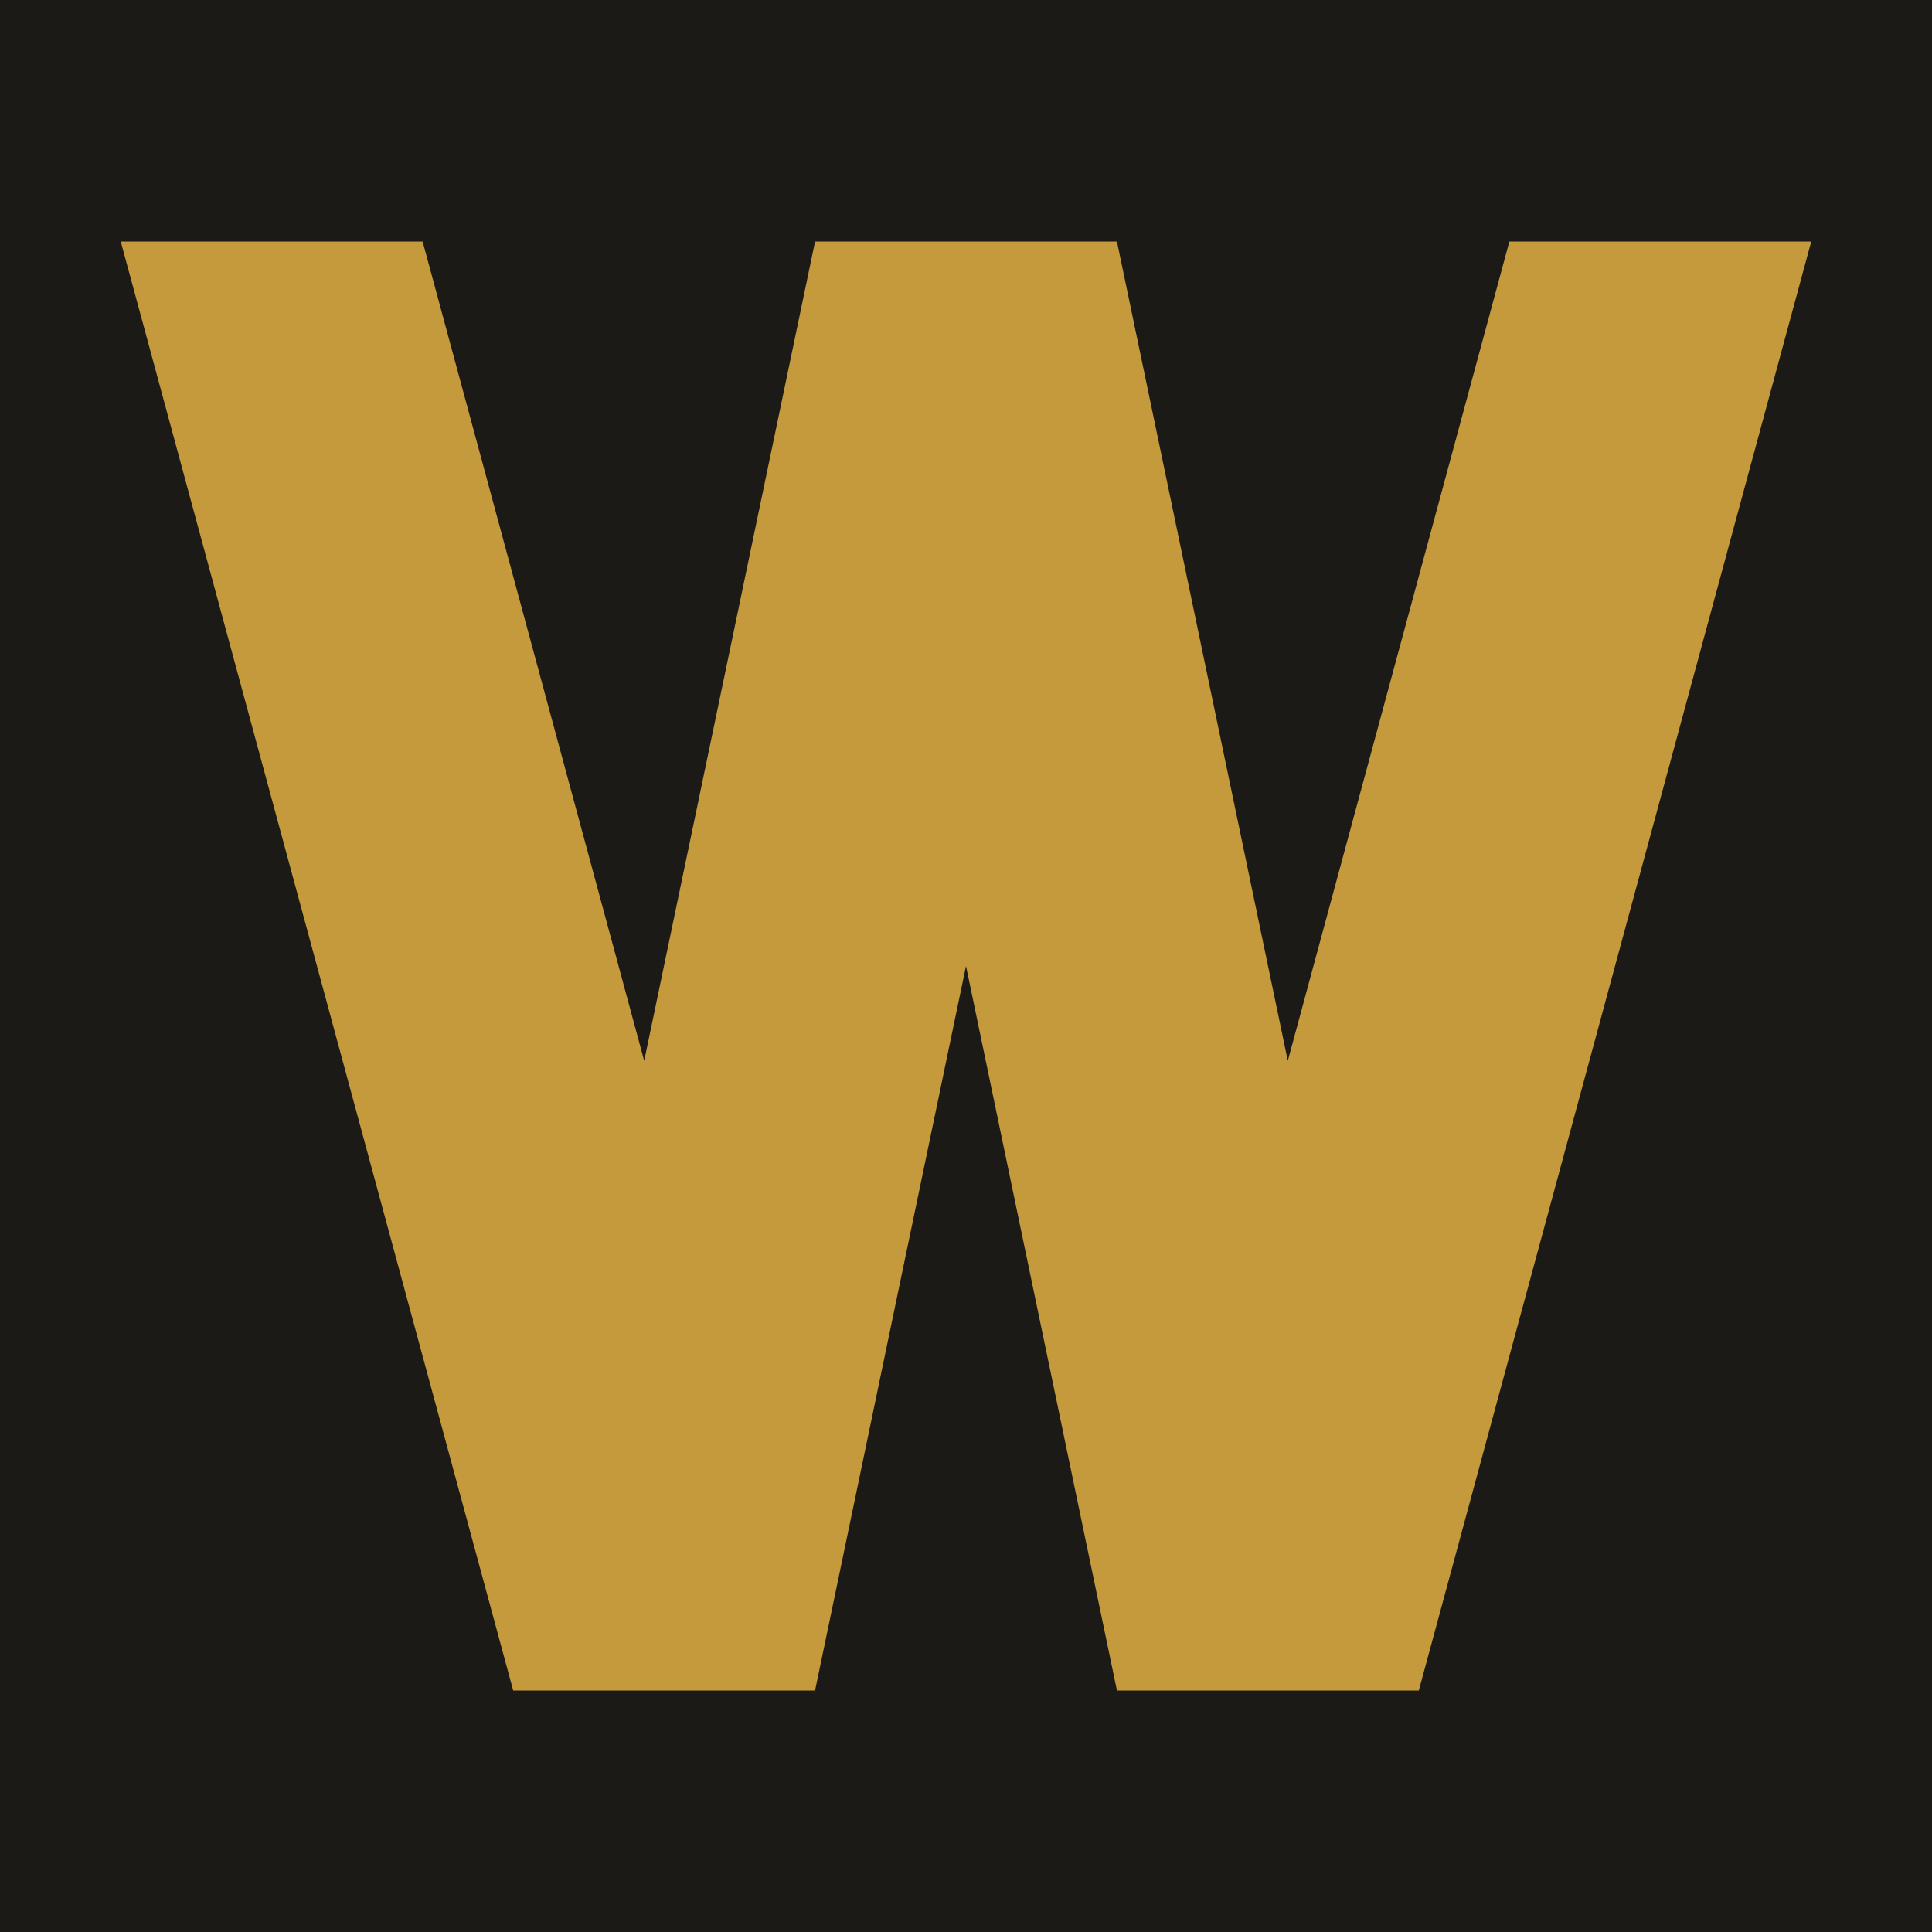
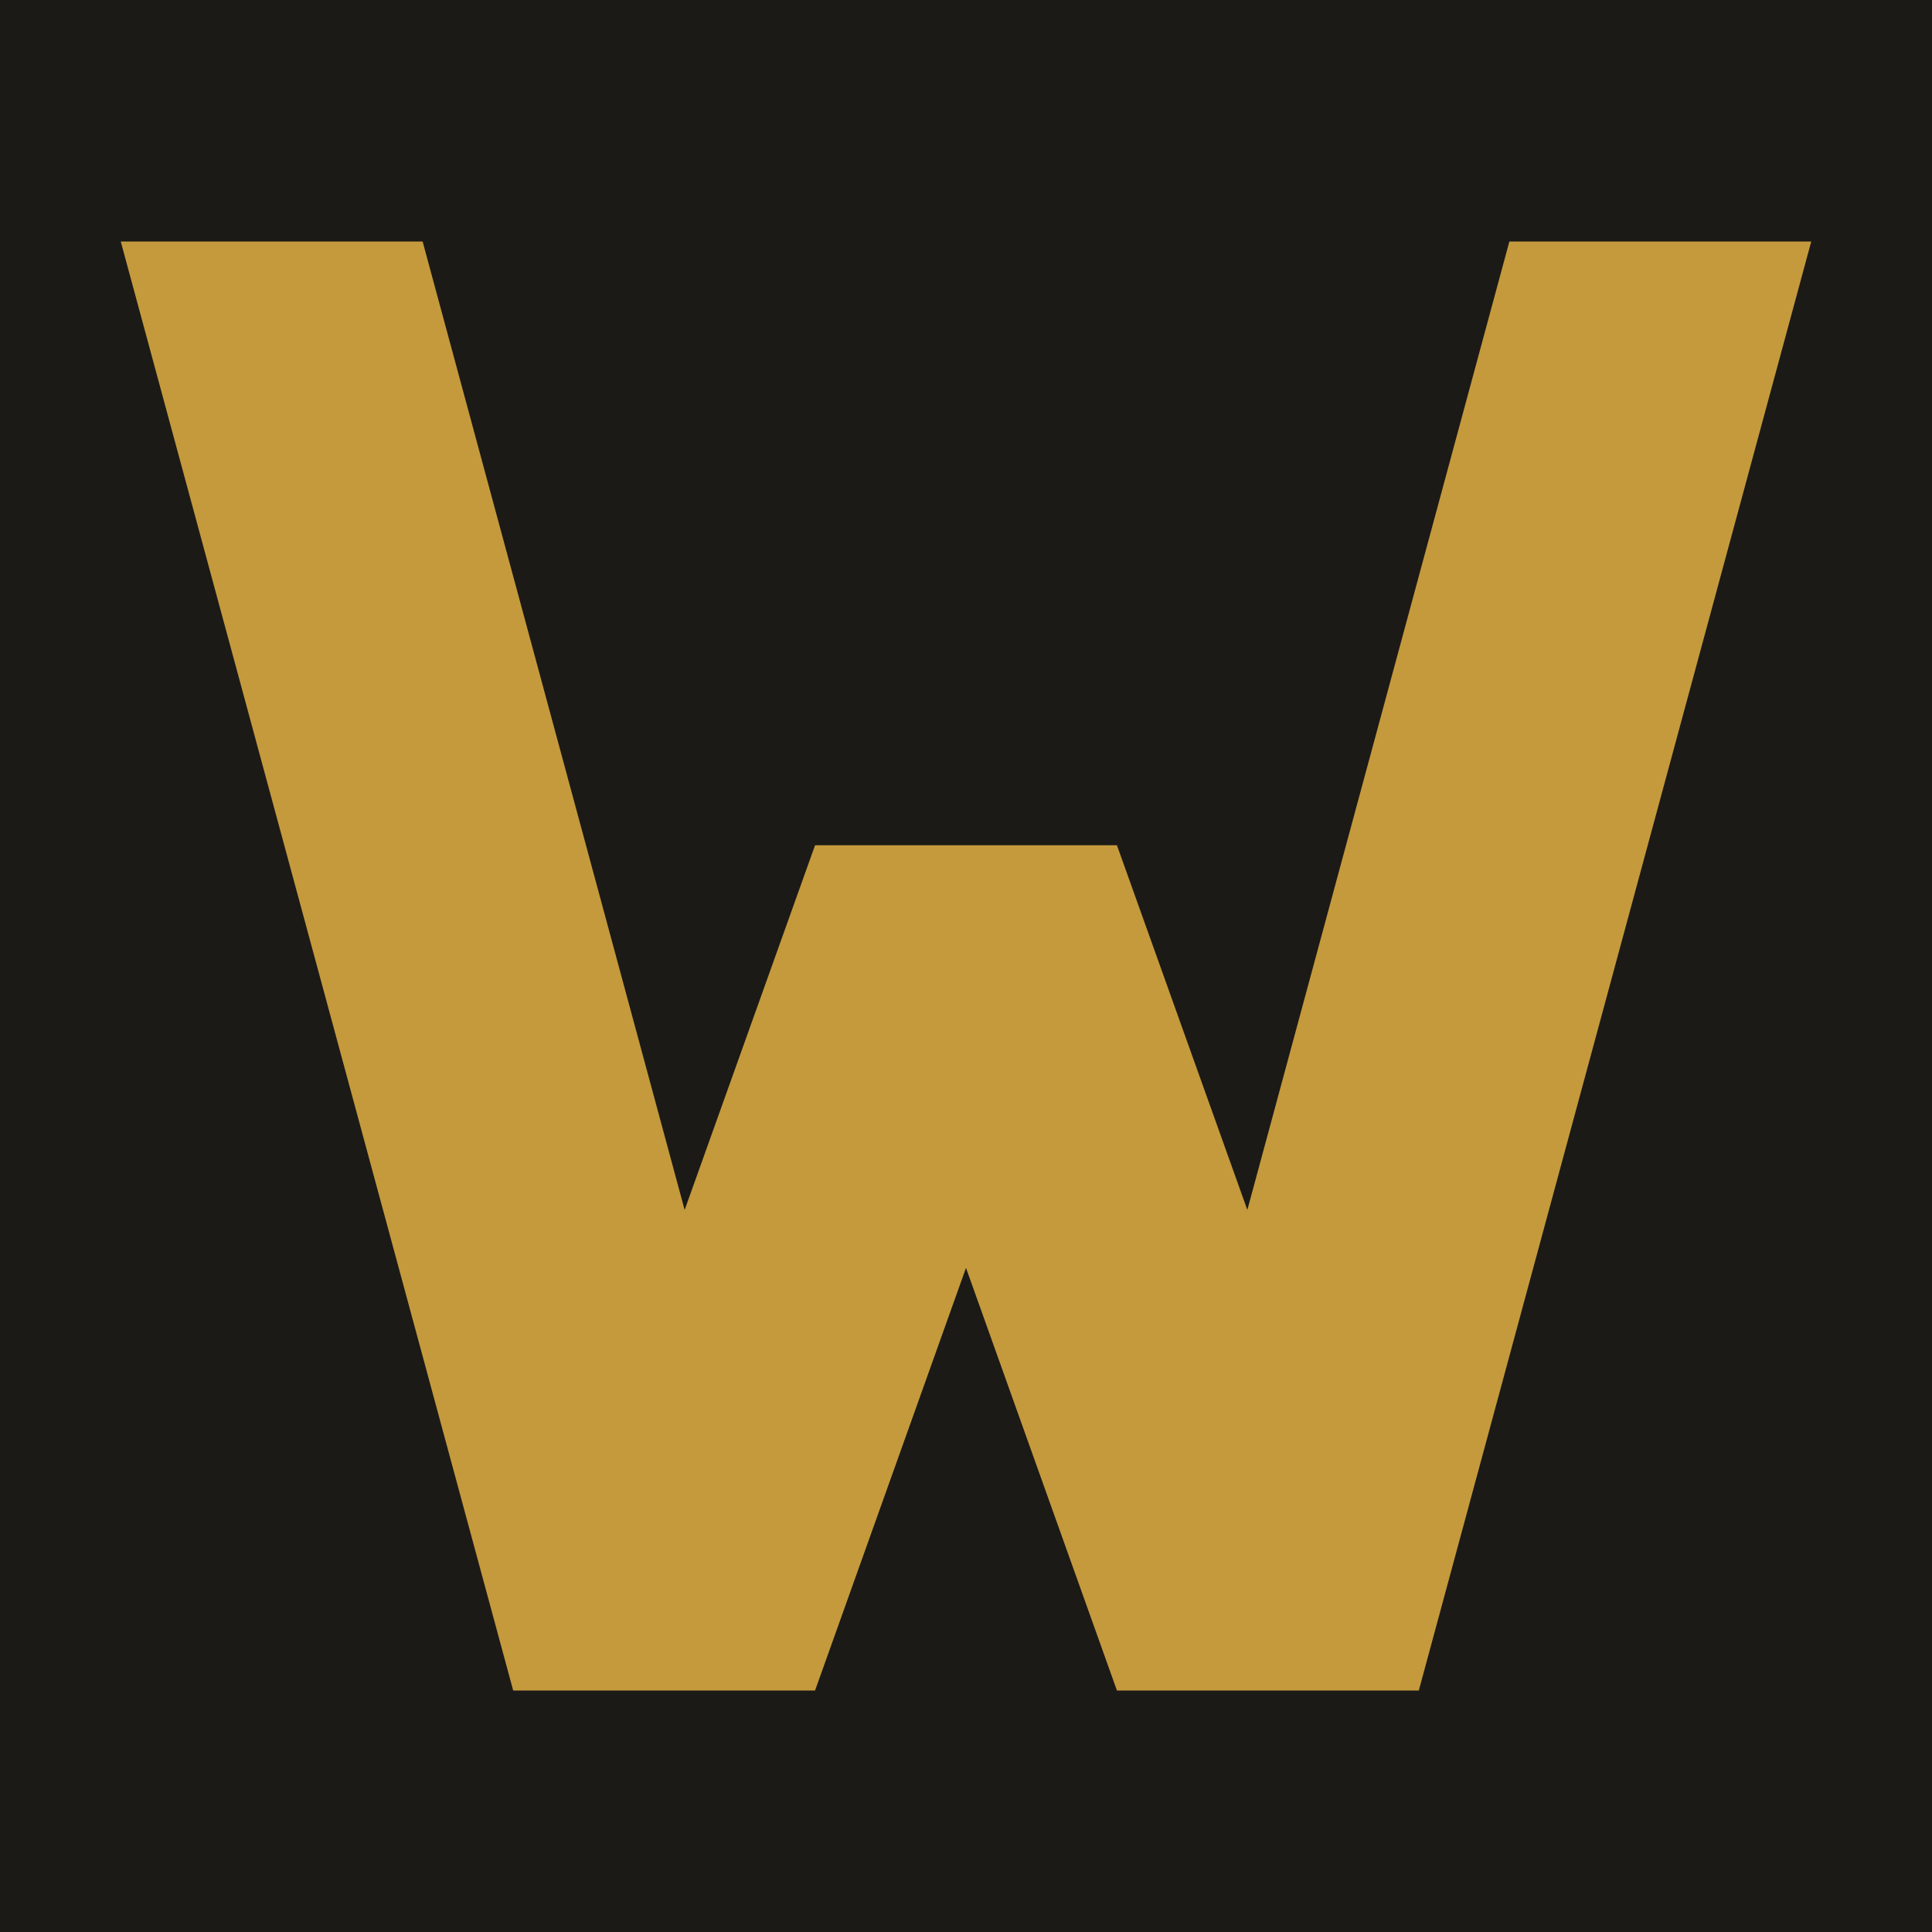
<svg xmlns="http://www.w3.org/2000/svg" viewBox="0 0 32 32">
  <rect width="32" height="32" fill="#1c1a17" />
-   <path d="M 2 4 L 7 4 L 10.67 17.57 L 13.5 4 L 18.5 4 L 21.33 17.57 L 25 4 L 30 4 L 23.5 28 L 18.5 28 L 16 16 L 13.5 28 L 8.5 28 Z" fill="#c49a3c" />
+   <path d="M 2 4 L 7 4 L 11.34 20.04 L 13.5 14 L 18.5 14 L 20.66 20.04 L 25 4 L 30 4 L 23.5 28 L 18.5 28 L 16 21 L 13.5 28 L 8.5 28 Z" fill="#c49a3c" />
</svg>
